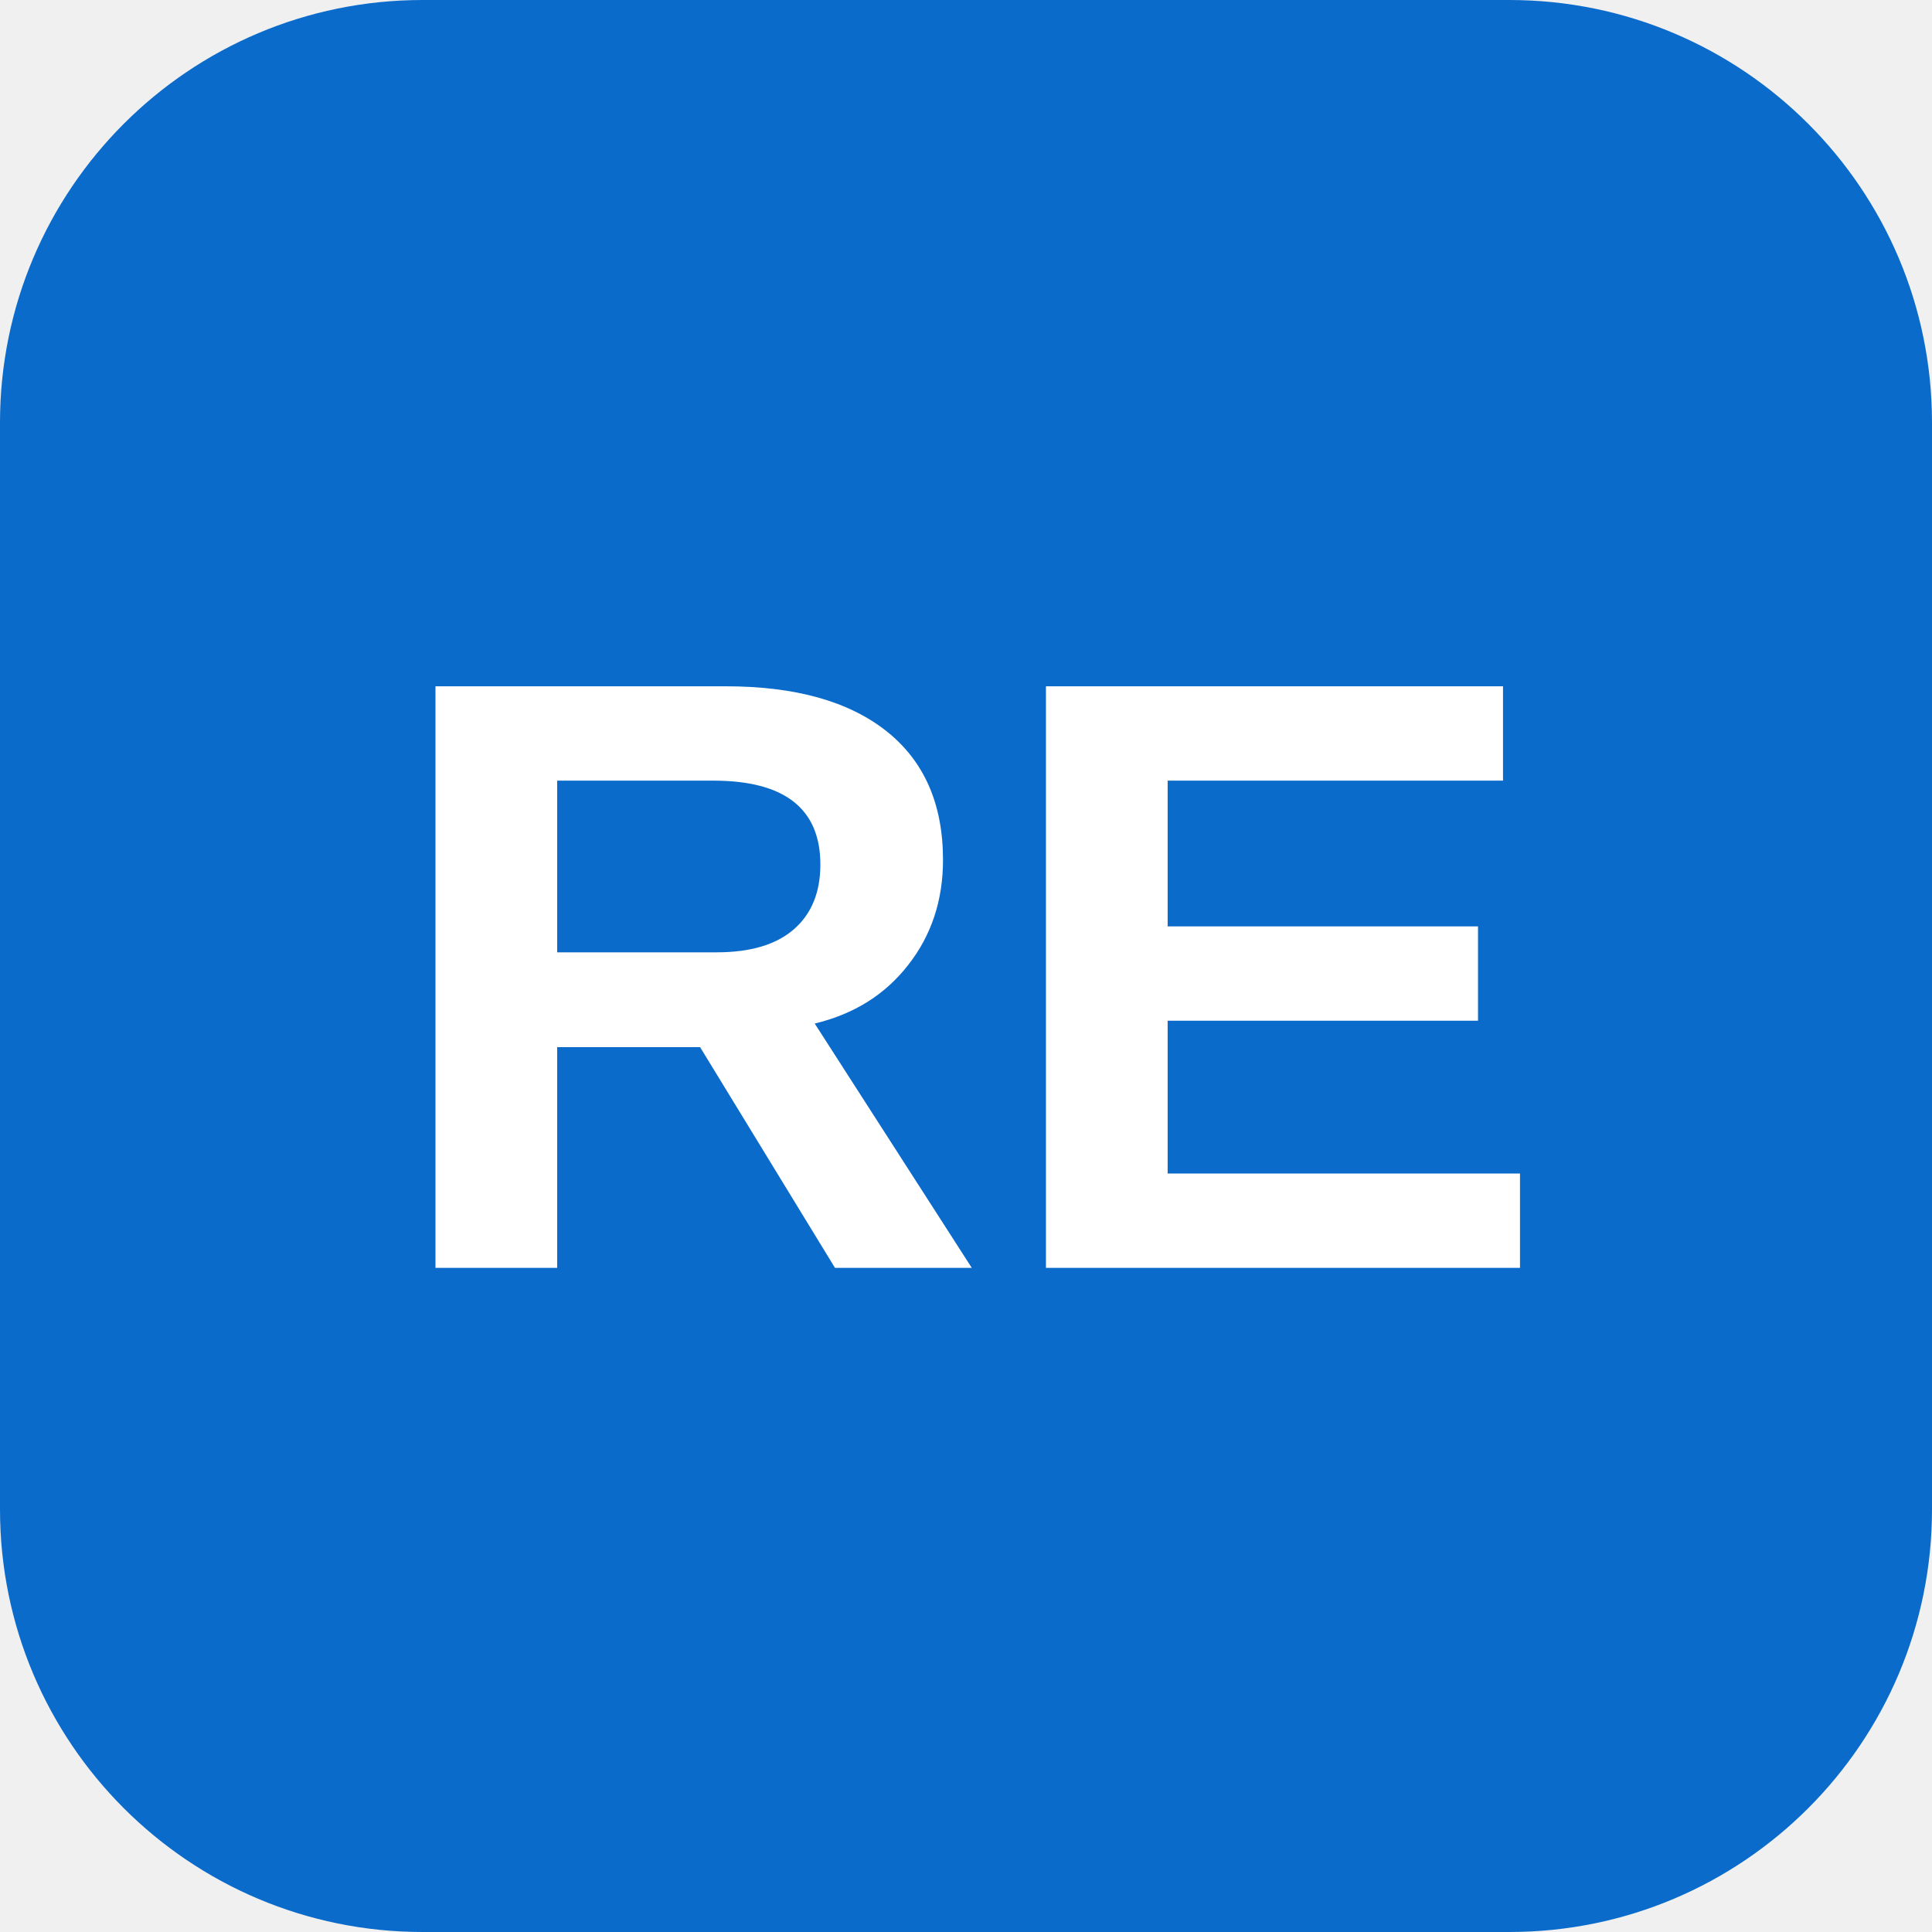
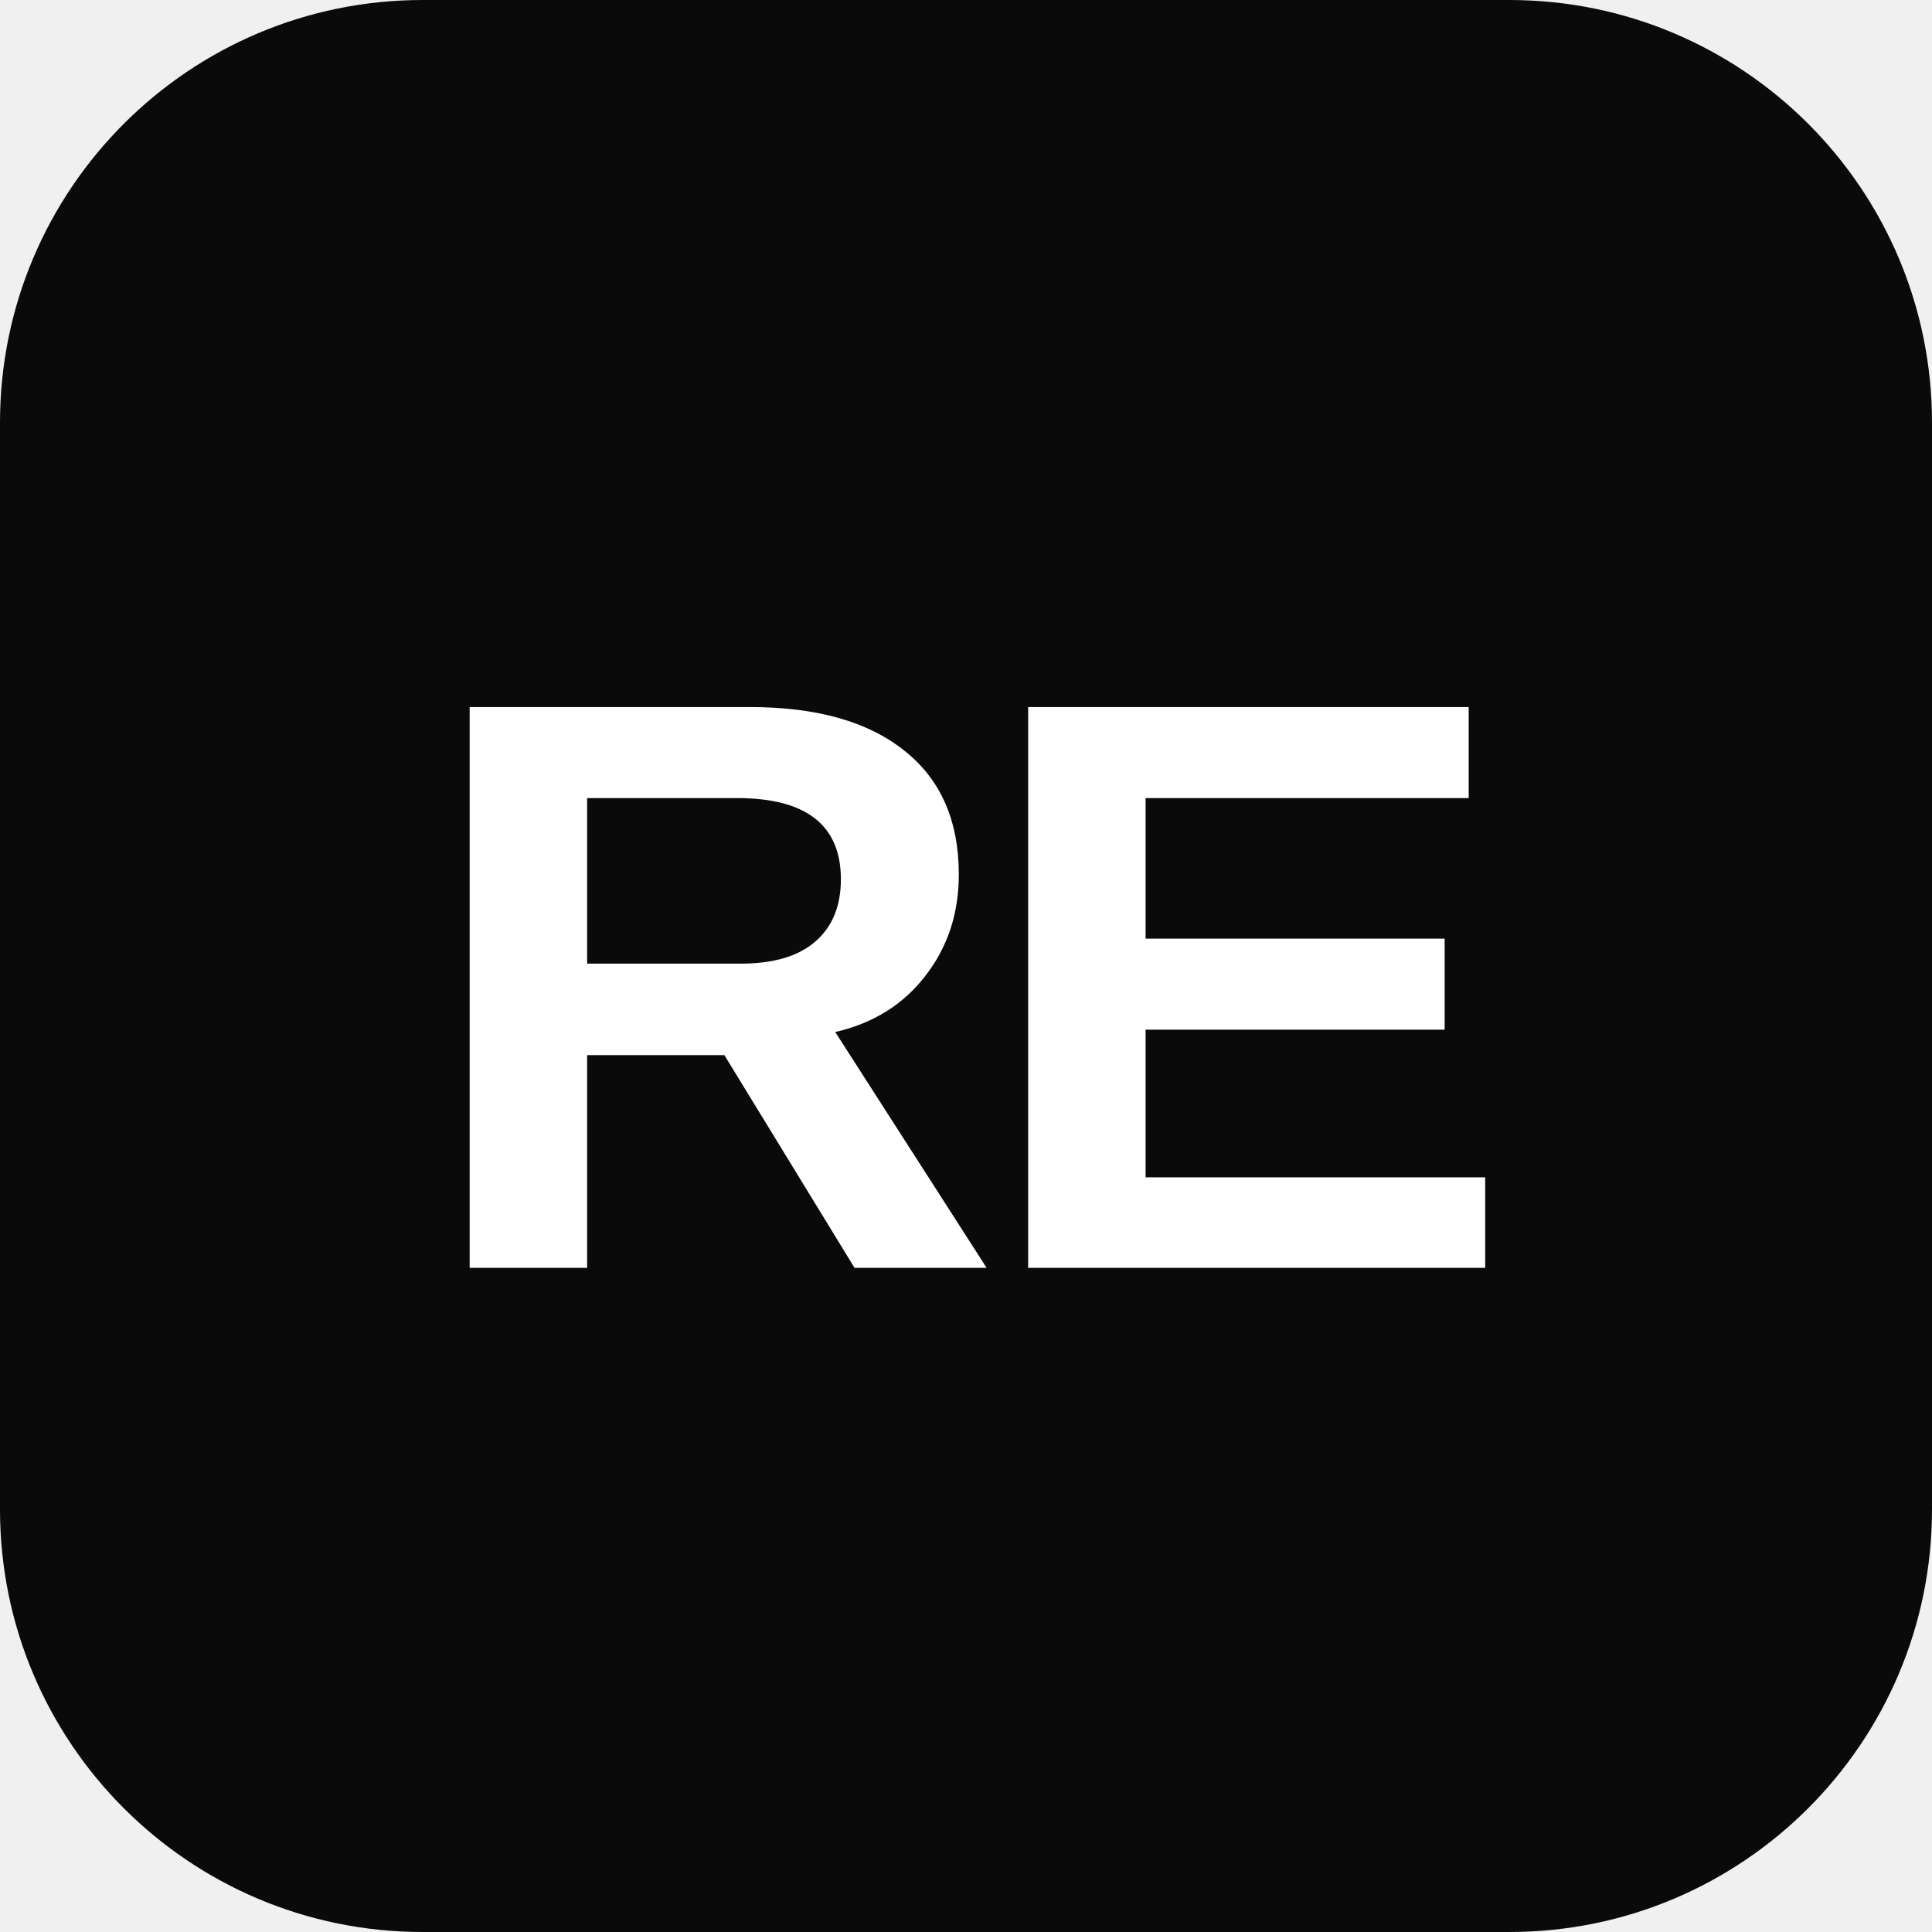
<svg xmlns="http://www.w3.org/2000/svg" viewBox="0 0 64 64">
-   <rect width="64" height="64" rx="14" fill="#0b6bcb" />
-   <text x="32" y="42" font-family="Arial, sans-serif" font-size="28" font-weight="700" fill="#fff" text-anchor="middle">RE</text>
+   <rect width="64" height="64" rx="14" fill="#0a0a0a" />
+   <text x="32" y="42" font-family="Arial, sans-serif" font-size="27" font-weight="700" fill="#fff" text-anchor="middle" letter-spacing="-1">RE</text>
</svg>
